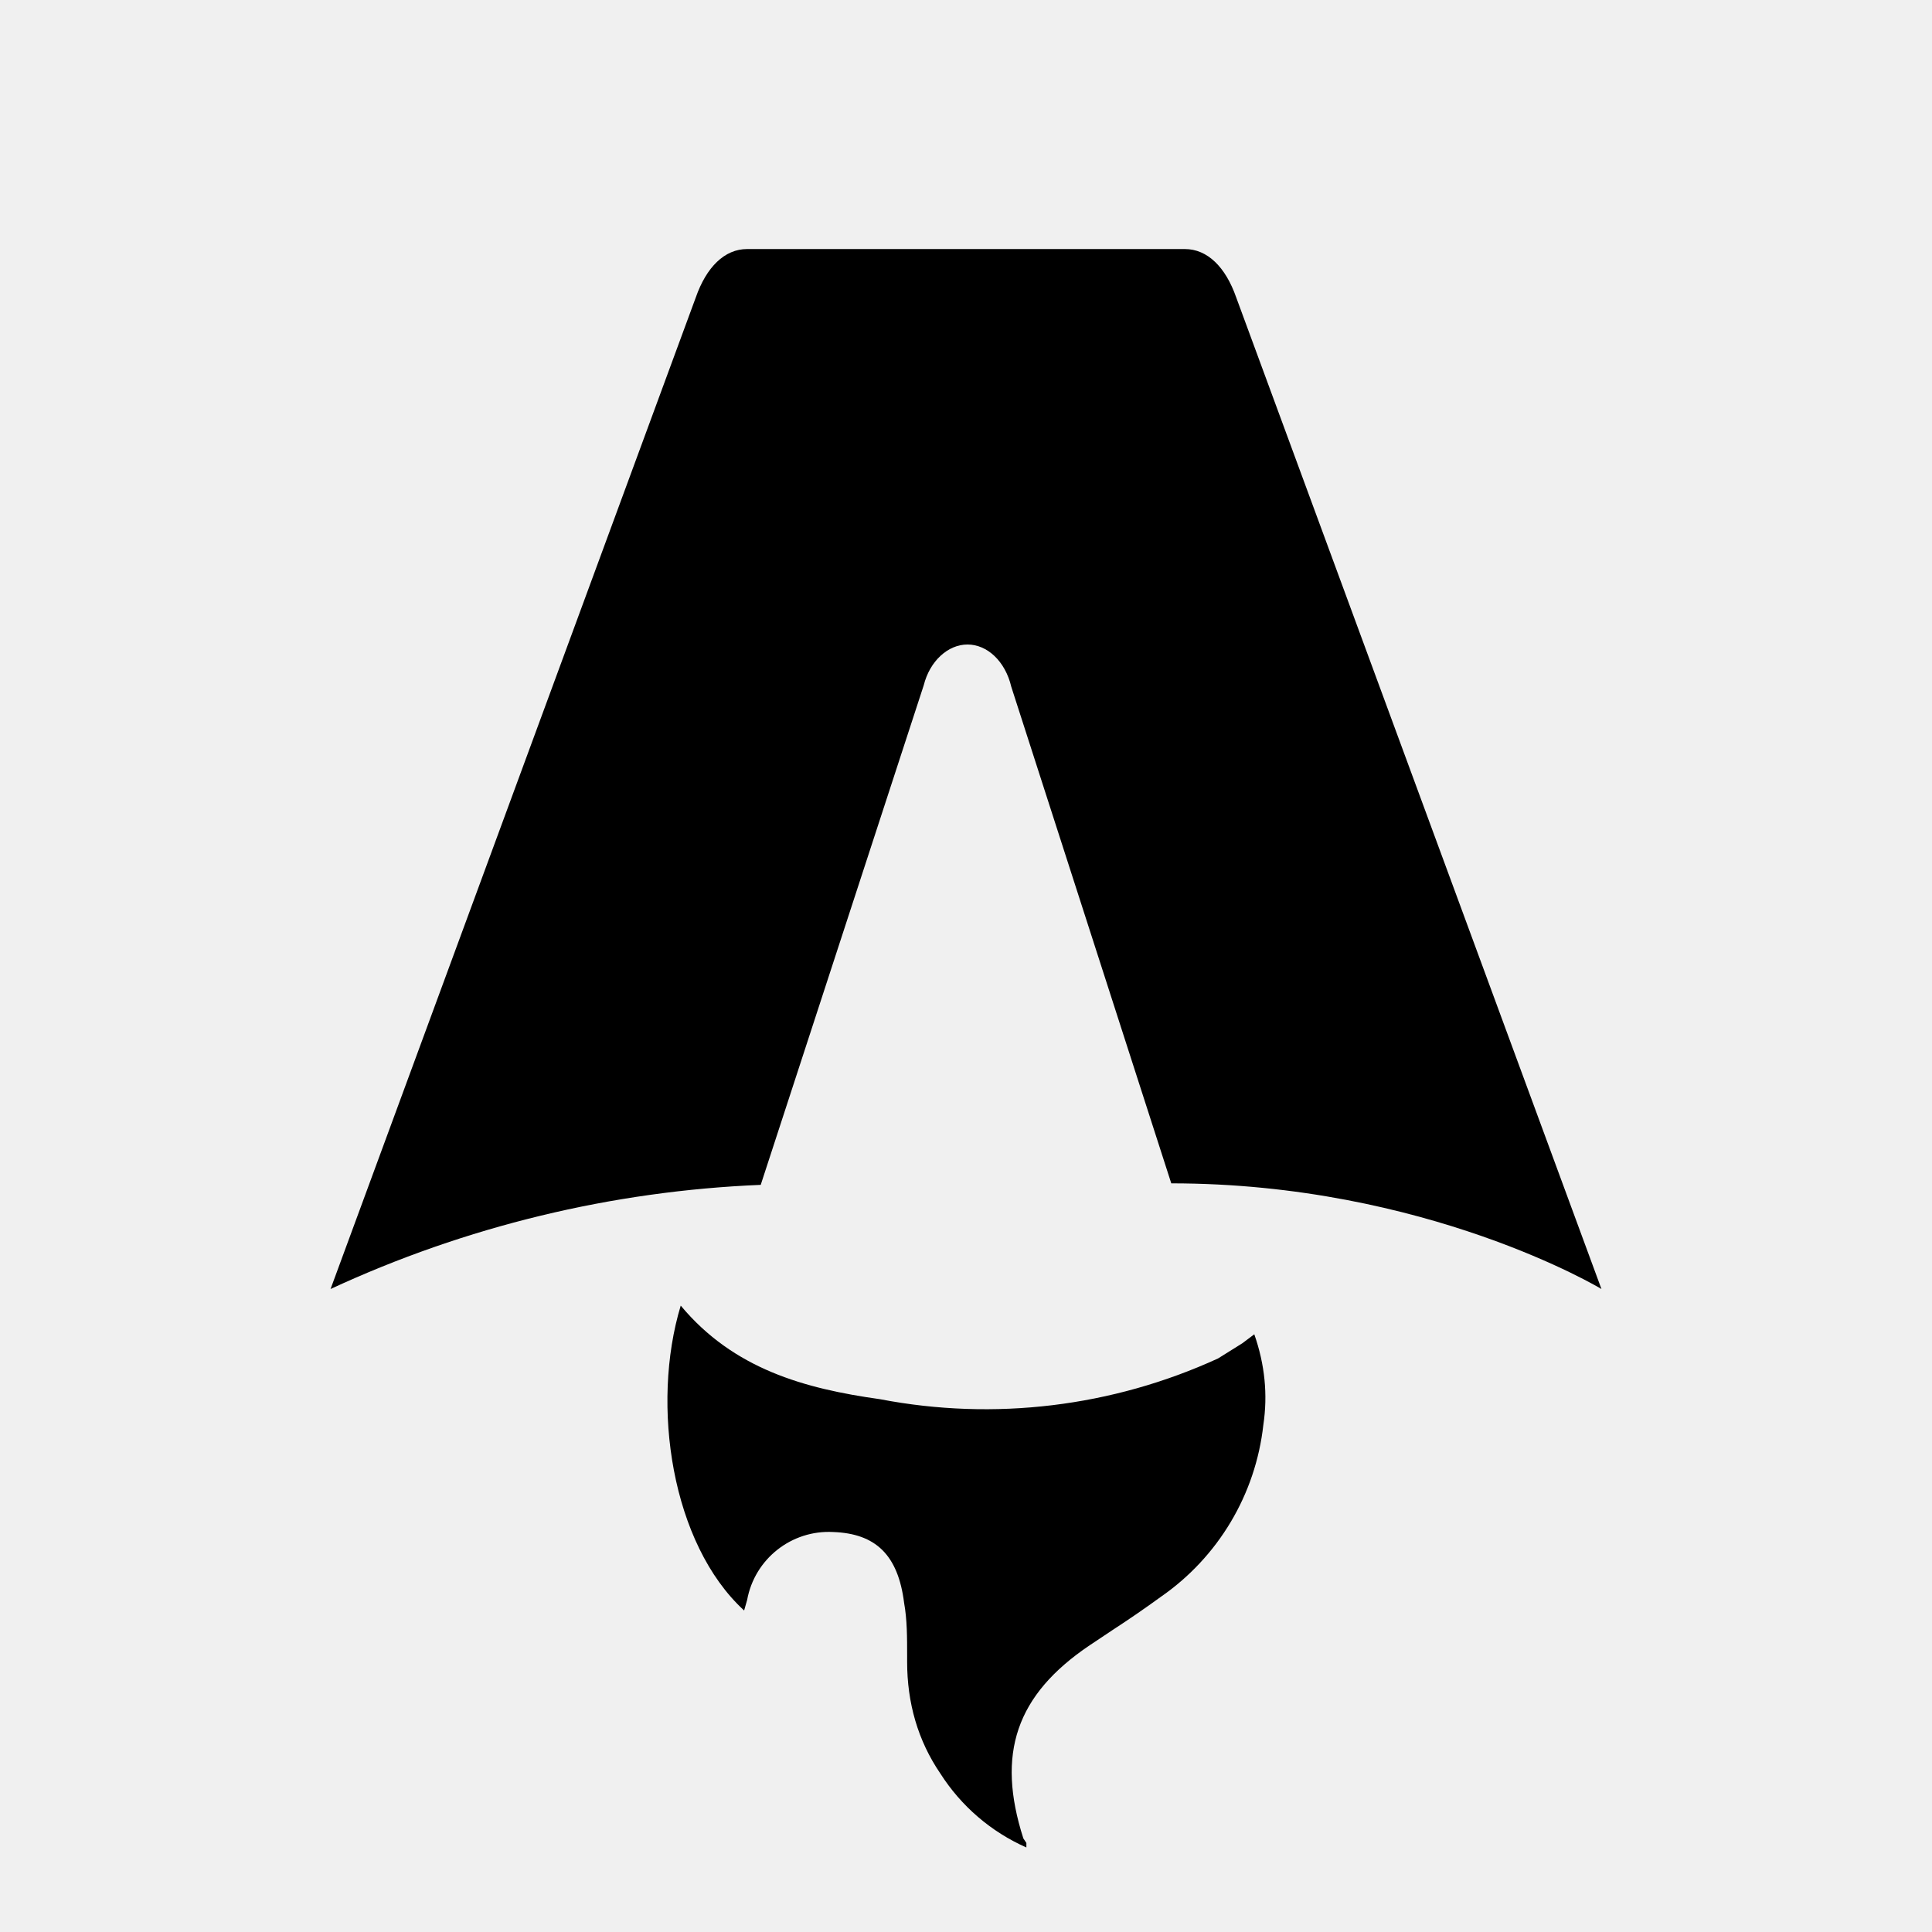
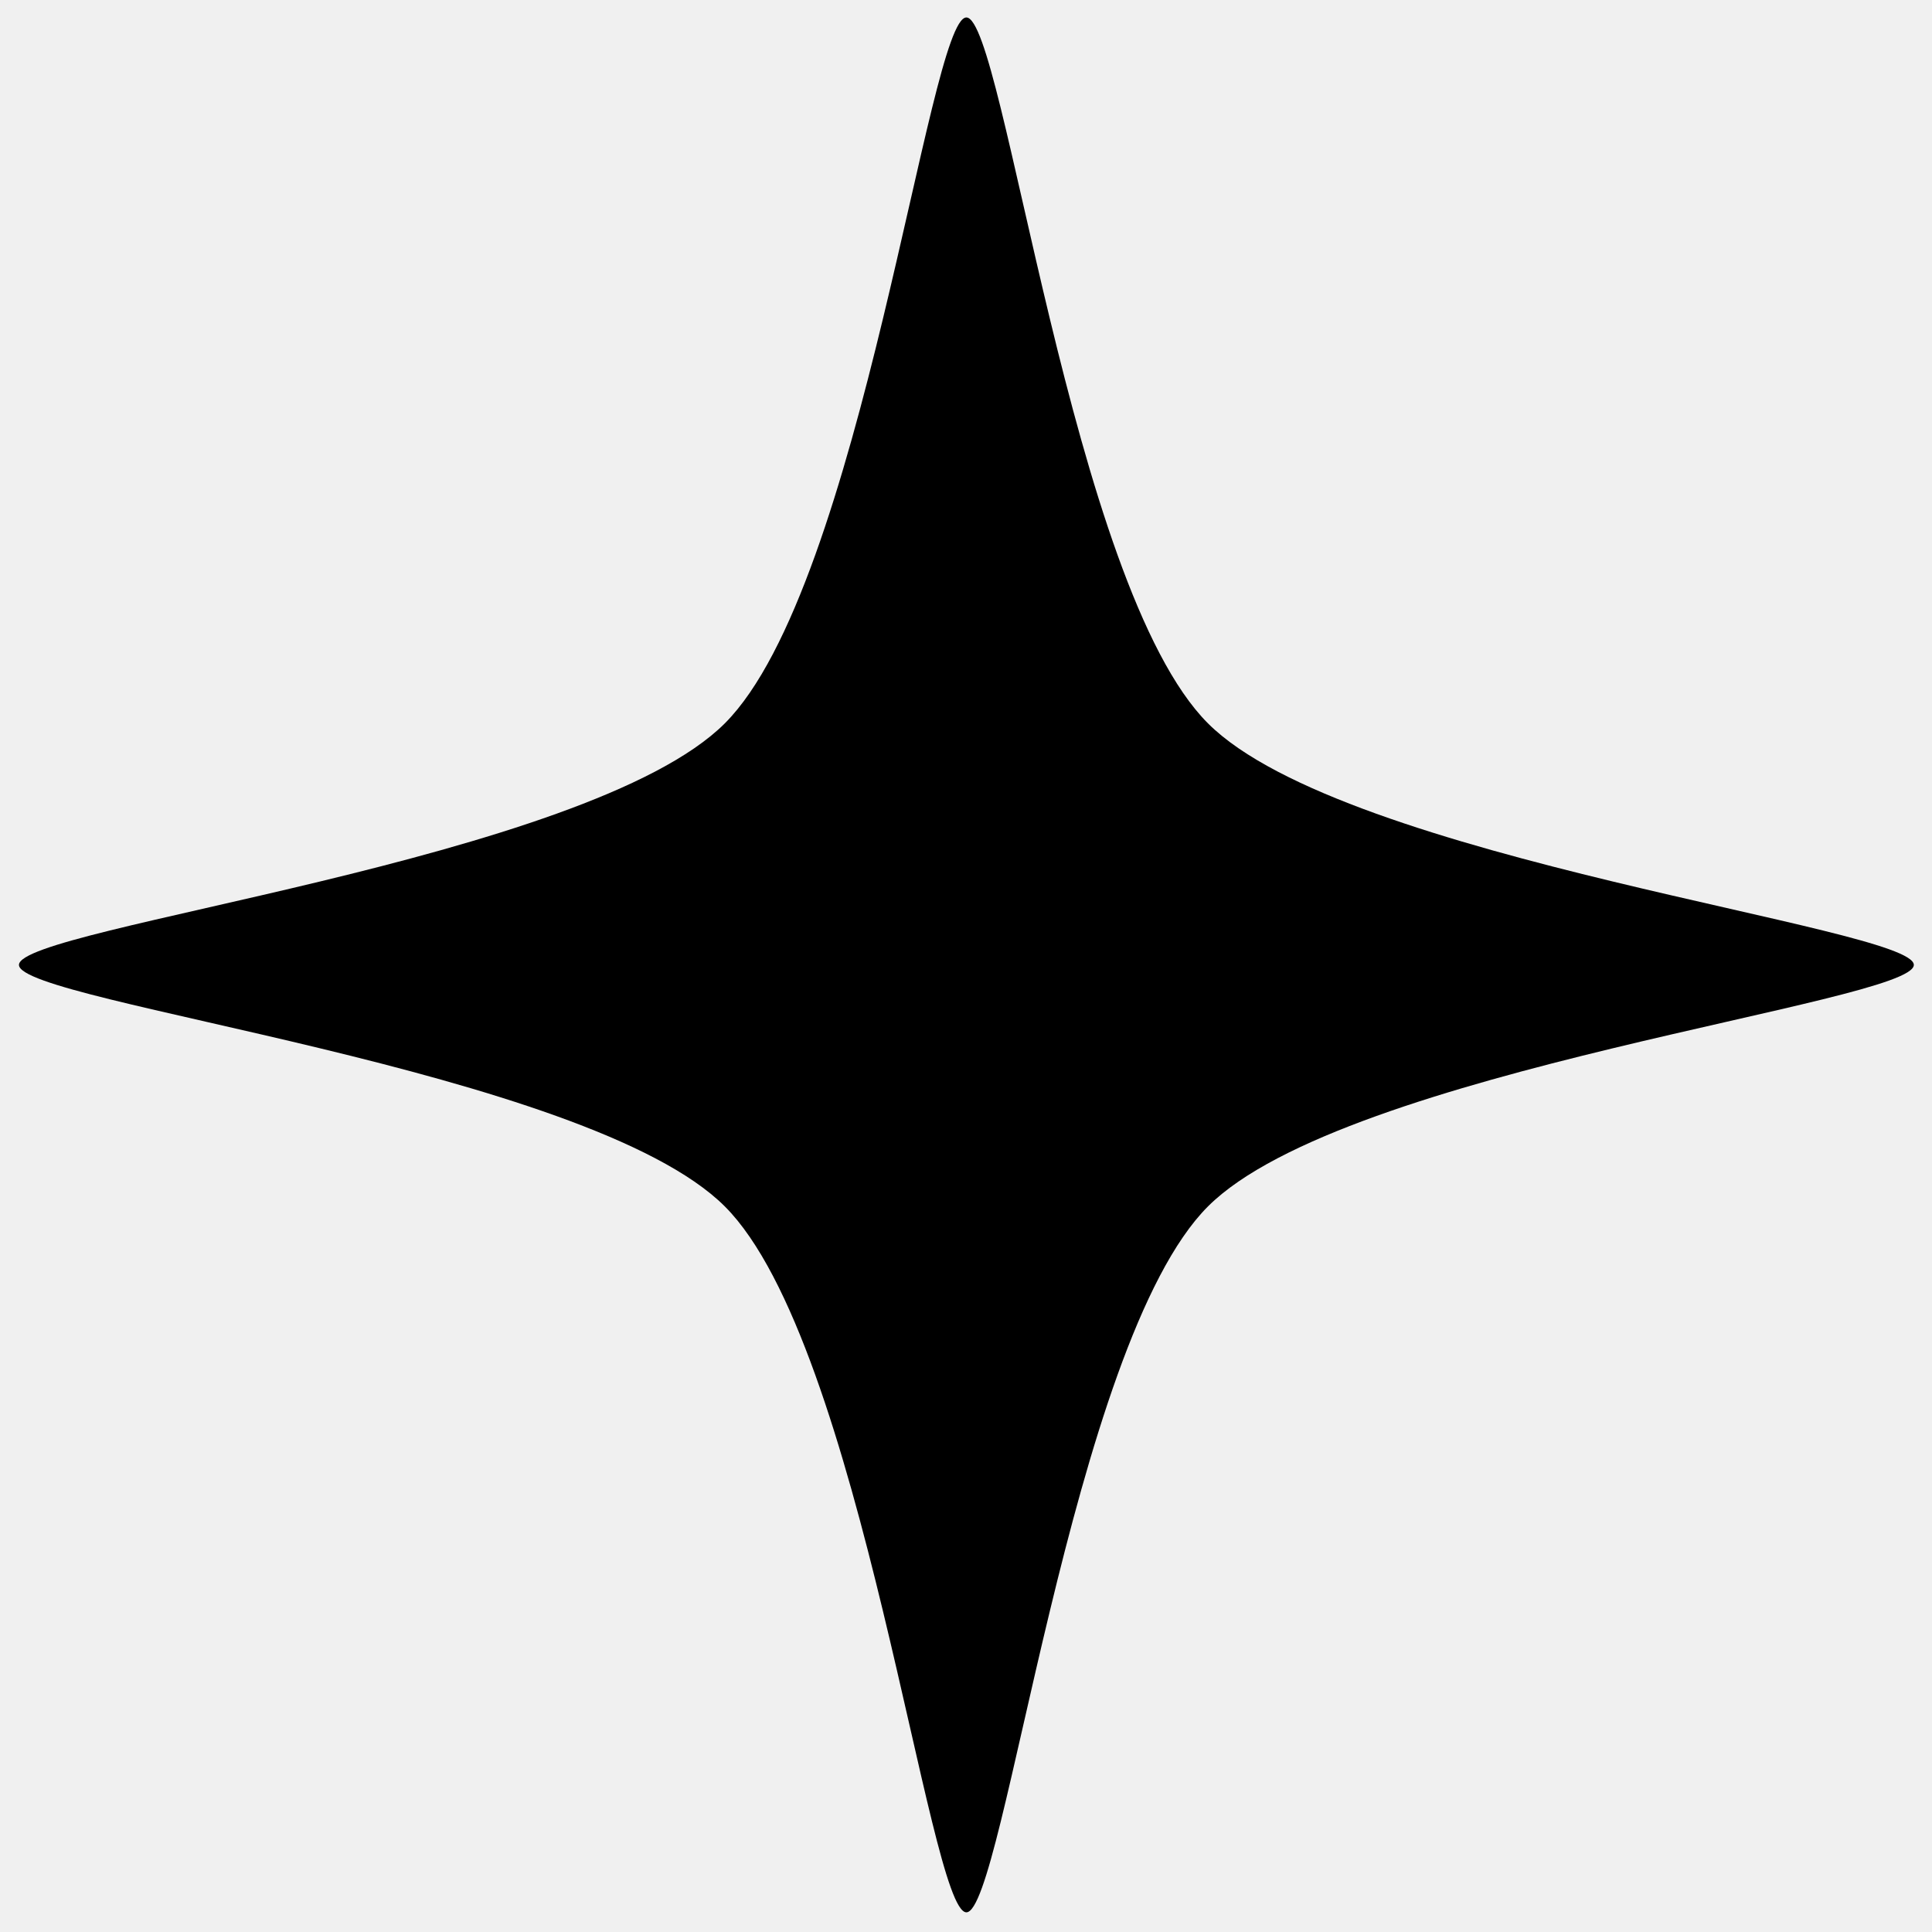
- <svg xmlns="http://www.w3.org/2000/svg" fill="none" viewBox="0 0 128 128">
-   <path d="M50.4 78.5a75.1 75.1 0 0 0-28.5 6.9l24.2-65.7c.7-2 1.9-3.2 3.4-3.2h29c1.5 0 2.7 1.2 3.4 3.2l24.2 65.7s-11.6-7-28.5-7L67 45.5c-.4-1.7-1.6-2.8-2.9-2.8-1.3 0-2.5 1.1-2.9 2.7L50.4 78.5Zm-1.1 28.2Zm-4.2-20.2c-2 6.6-.6 15.8 4.2 20.2a17.5 17.5 0 0 1 .2-.7 5.5 5.5 0 0 1 5.7-4.5c2.8.1 4.3 1.5 4.7 4.7.2 1.1.2 2.3.2 3.5v.4c0 2.7.7 5.2 2.2 7.4a13 13 0 0 0 5.7 4.9v-.3l-.2-.3c-1.8-5.6-.5-9.5 4.4-12.8l1.5-1a73 73 0 0 0 3.2-2.2 16 16 0 0 0 6.8-11.4c.3-2 .1-4-.6-6l-.8.6-1.6 1a37 37 0 0 1-22.4 2.7c-5-.7-9.7-2-13.2-6.2Z" />
+ <svg xmlns="http://www.w3.org/2000/svg" width="1.2em" height="1.2em" viewBox="0 0 123 123" fill="none">
+   <path fill-rule="evenodd" clip-rule="evenodd" d="M61.525 1.112C63.938 1.112 68.16 37.308 76.903 46.051C85.647 54.795 121.843 59.017 121.843 61.43C121.843 63.842 85.647 68.065 76.903 76.808C68.16 85.552 63.938 121.747 61.525 121.747C59.112 121.747 54.89 85.552 46.147 76.808C37.403 68.065 1.207 63.842 1.207 61.43C1.207 59.017 37.403 54.795 46.147 46.051C54.89 37.308 59.112 1.112 61.525 1.112Z" stroke="none" fill="none" />
  <style>
        path { fill: #000; }
        @media (prefers-color-scheme: dark) {
            path { fill: #FFF; }
        }
    </style>
</svg>
